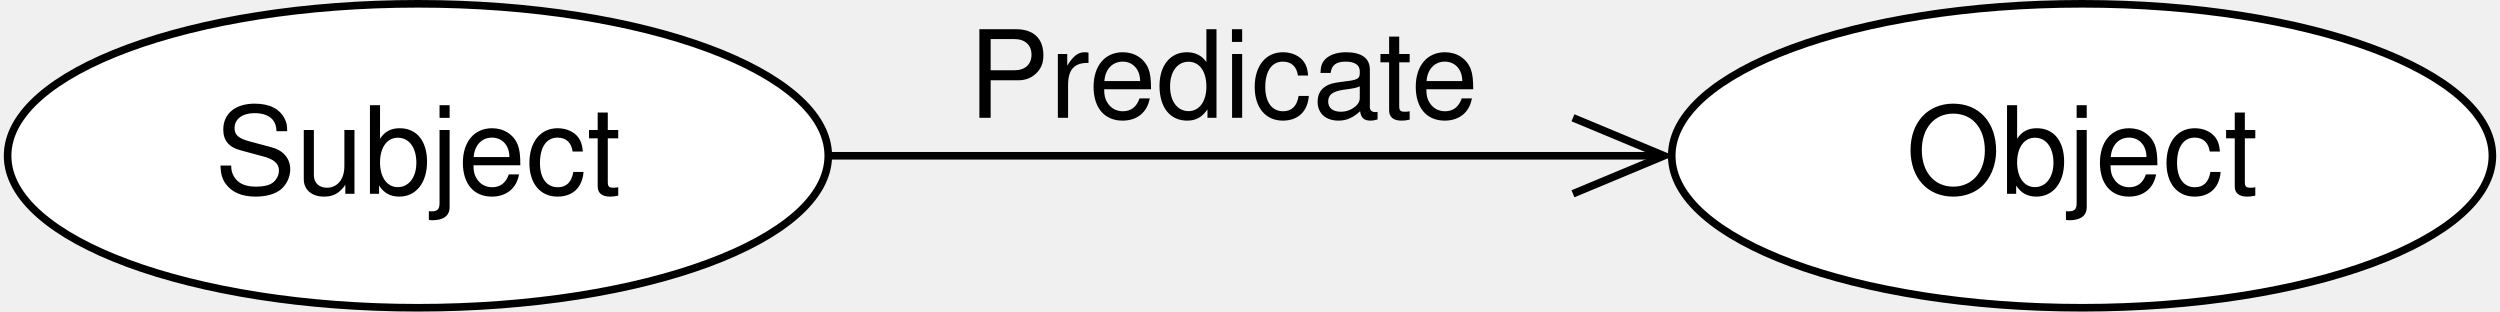
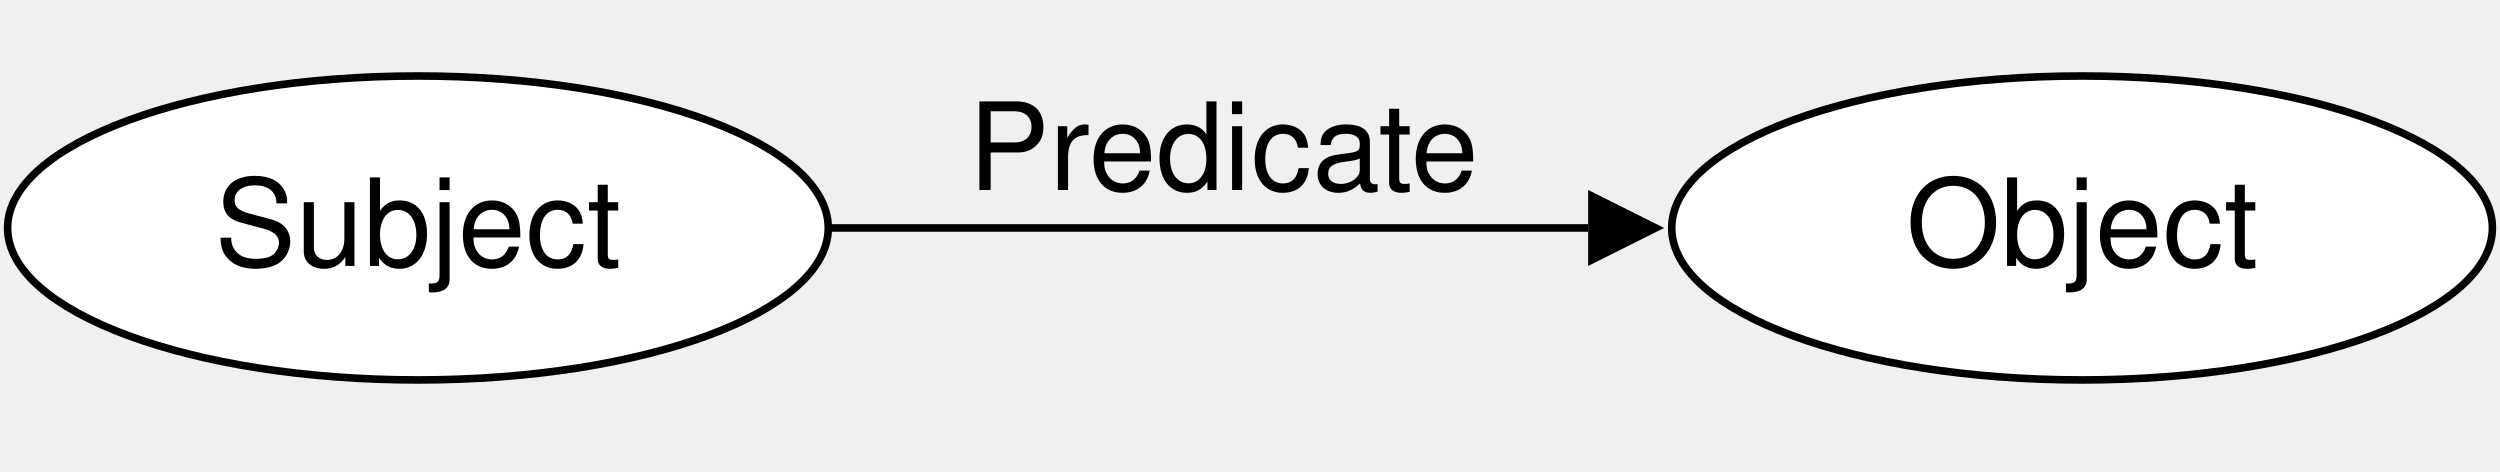
- <svg xmlns="http://www.w3.org/2000/svg" viewBox="0 -20.5 329 41" width="329" height="41">
+ <svg xmlns="http://www.w3.org/2000/svg" viewBox="0 0 329 62" width="329" height="62">
  <style type="text/css">
- ellipse, polyline { stroke-width: 1; stroke: black; }
- ellipse { fill: white; }
- polyline { fill: none; }
- text { fill: black; text-anchor: middle; font-family: Helvetica, sans-serif; }
+     ellipse { stroke-width: 1; stroke: black; }
+     path.arrow { stroke: black; marker-end: url(#arrowhead) }
+     ellipse { fill: white; }
+     text { fill: black; text-anchor: middle; font-family: Helvetica, sans-serif; }
  </style>
-   <g transform="translate(55 0)">
-     <ellipse rx="54" ry="20" />
-     <text y="5" font-size="16">Subject</text>
-   </g>
-   <g transform="translate(274 0)">
-     <ellipse rx="54" ry="20" />
-     <text y="5" font-size="16">Object</text>
-   </g>
-   <g transform="translate(109 0)">
-     <text x="52" y="-5" font-size="16">Predicate</text>
-     <polyline points="0,0 109,0" />
-     <polyline points="98,-5 110,0 98,5" />
+   <defs>
+     <marker id="arrowhead" orient="auto-start-reverse" markerWidth="10" markerHeight="10" refX="0" refY="5">
+       <path d="M0,0 V10 L10,5 Z" fill="context-stroke" />
+     </marker>
+   </defs>
+   <g transform="translate(55 30)">
+     <g>
+       <ellipse rx="54" ry="20" />
+       <text y="5" font-size="16">Subject</text>
+     </g>
+     <g transform="translate(54 0)">
+       <text x="52" y="-5" font-size="16">Predicate</text>
+       <path d="M0,0 100,0" class="arrow" />
+     </g>
+     <g transform="translate(219 0)">
+       <ellipse rx="54" ry="20" />
+       <text y="5" font-size="16">Object</text>
+     </g>
  </g>
</svg>
